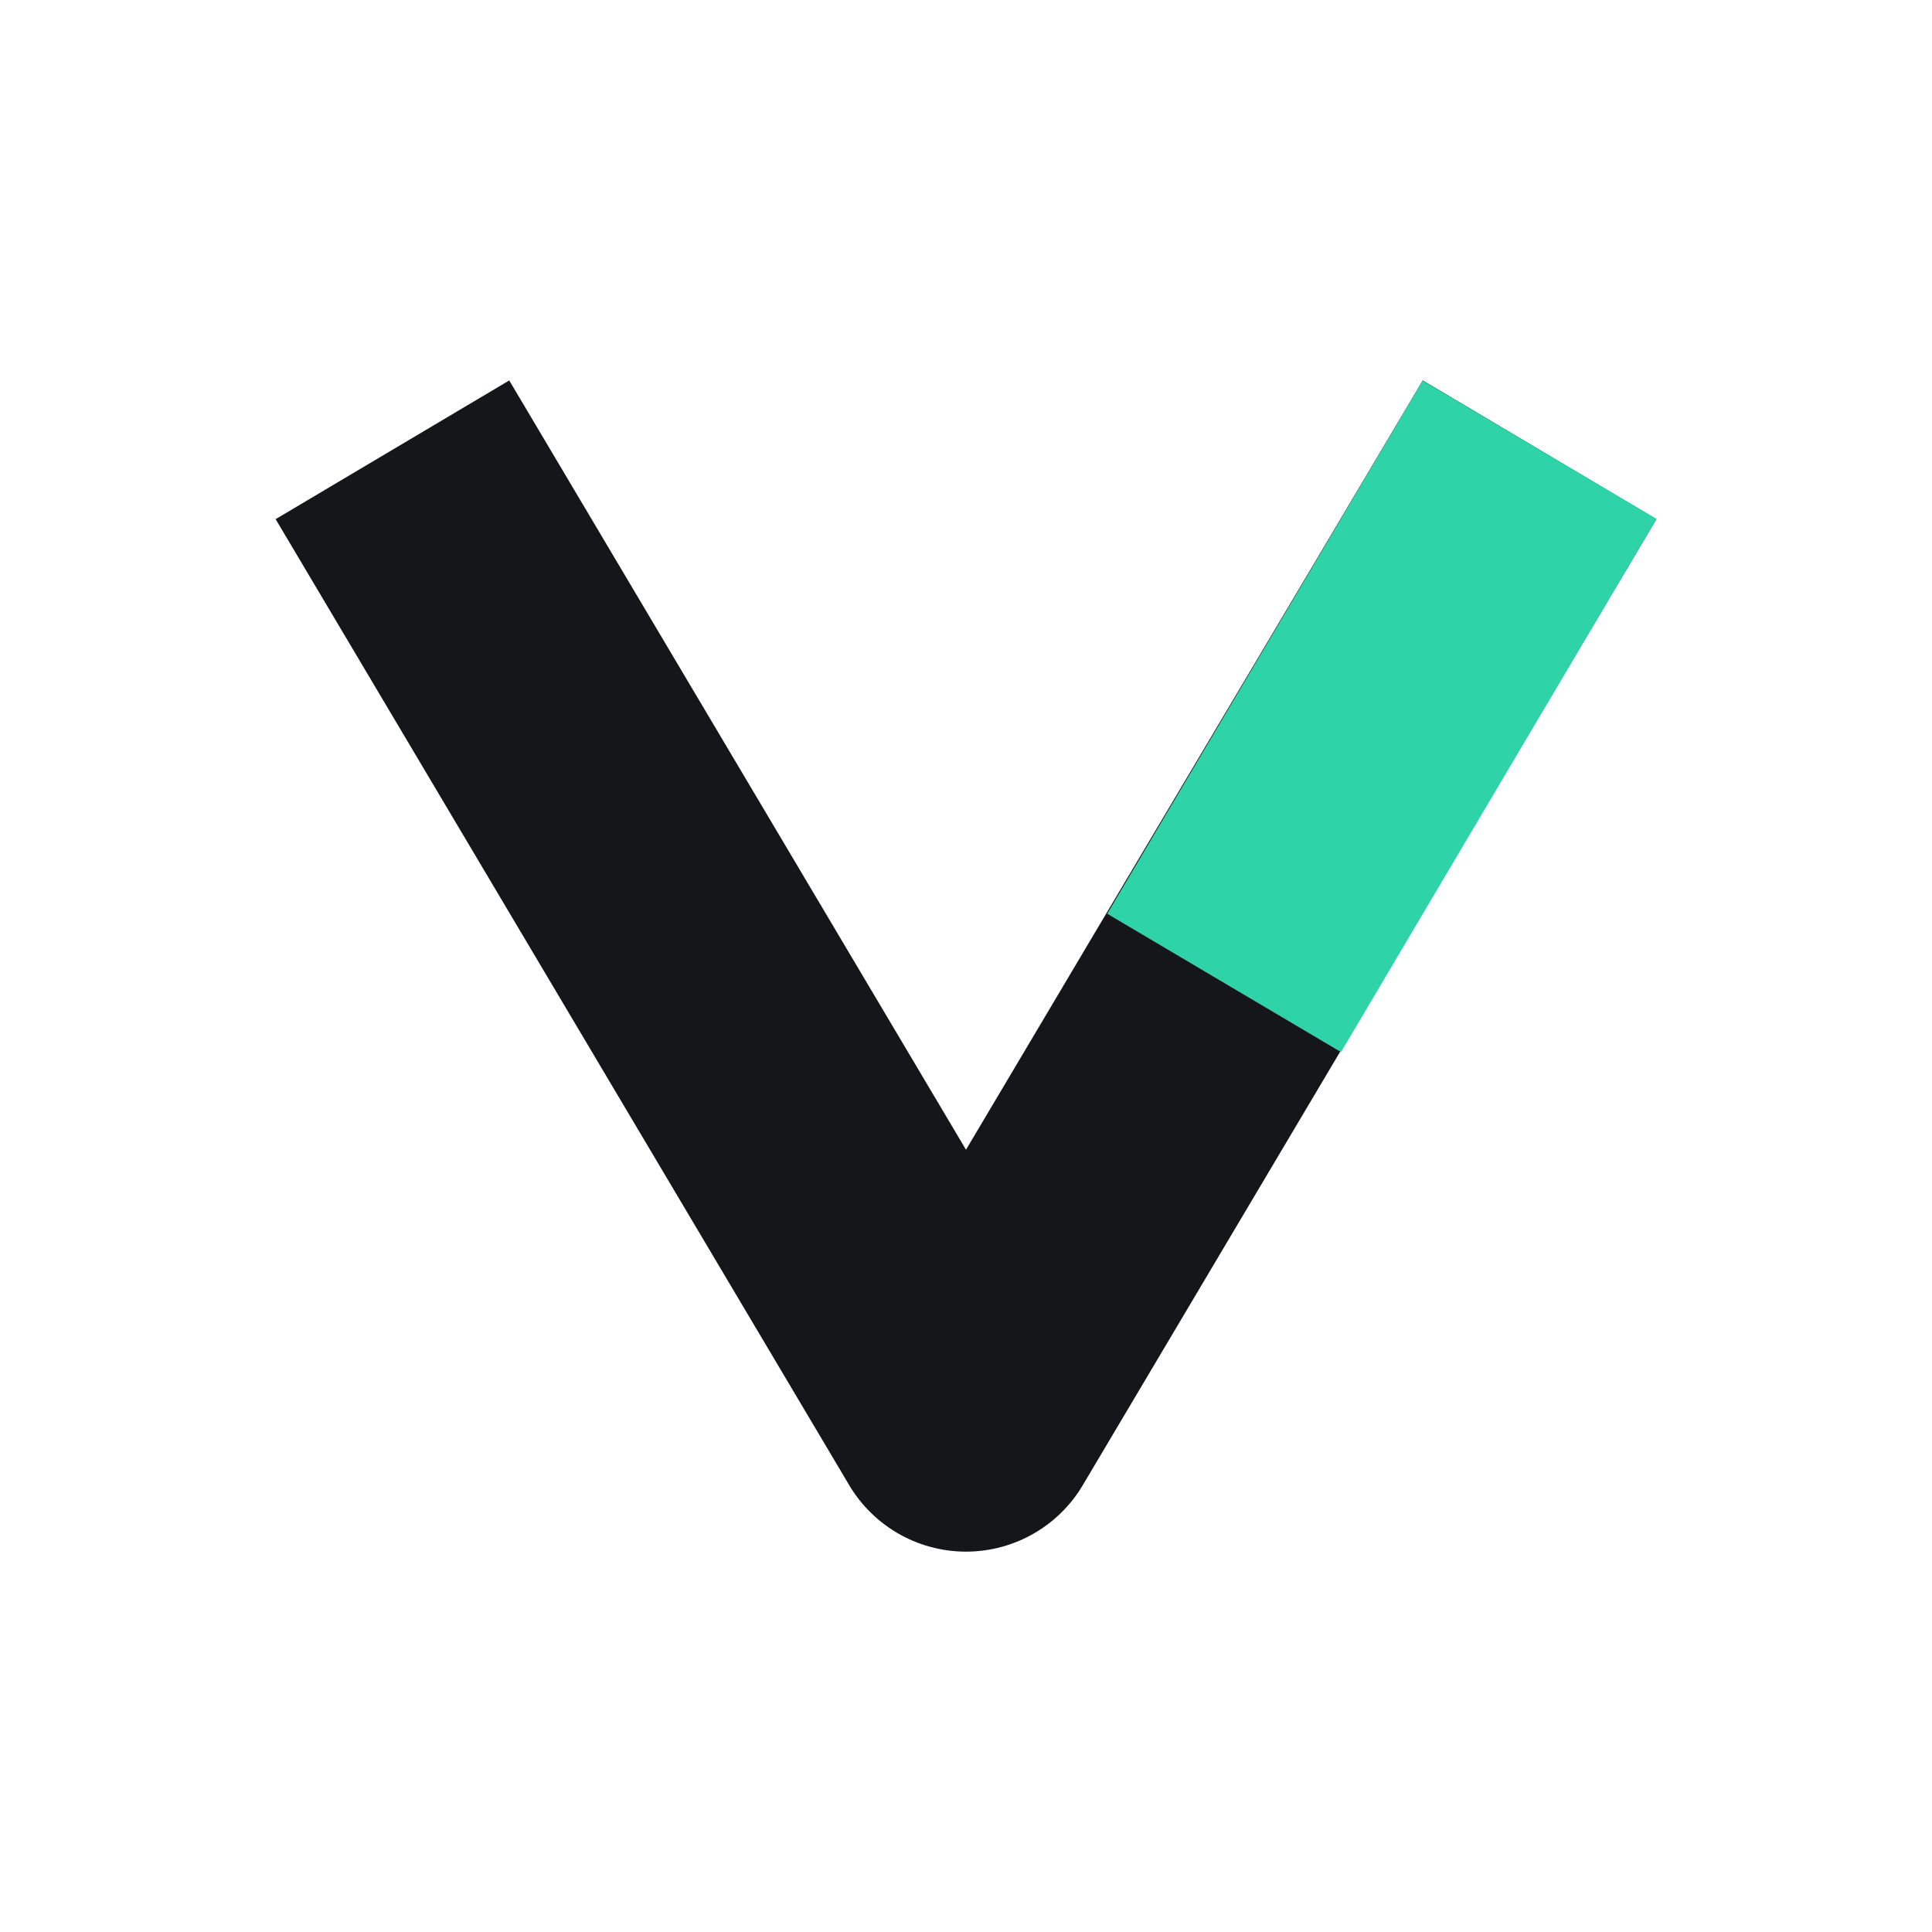
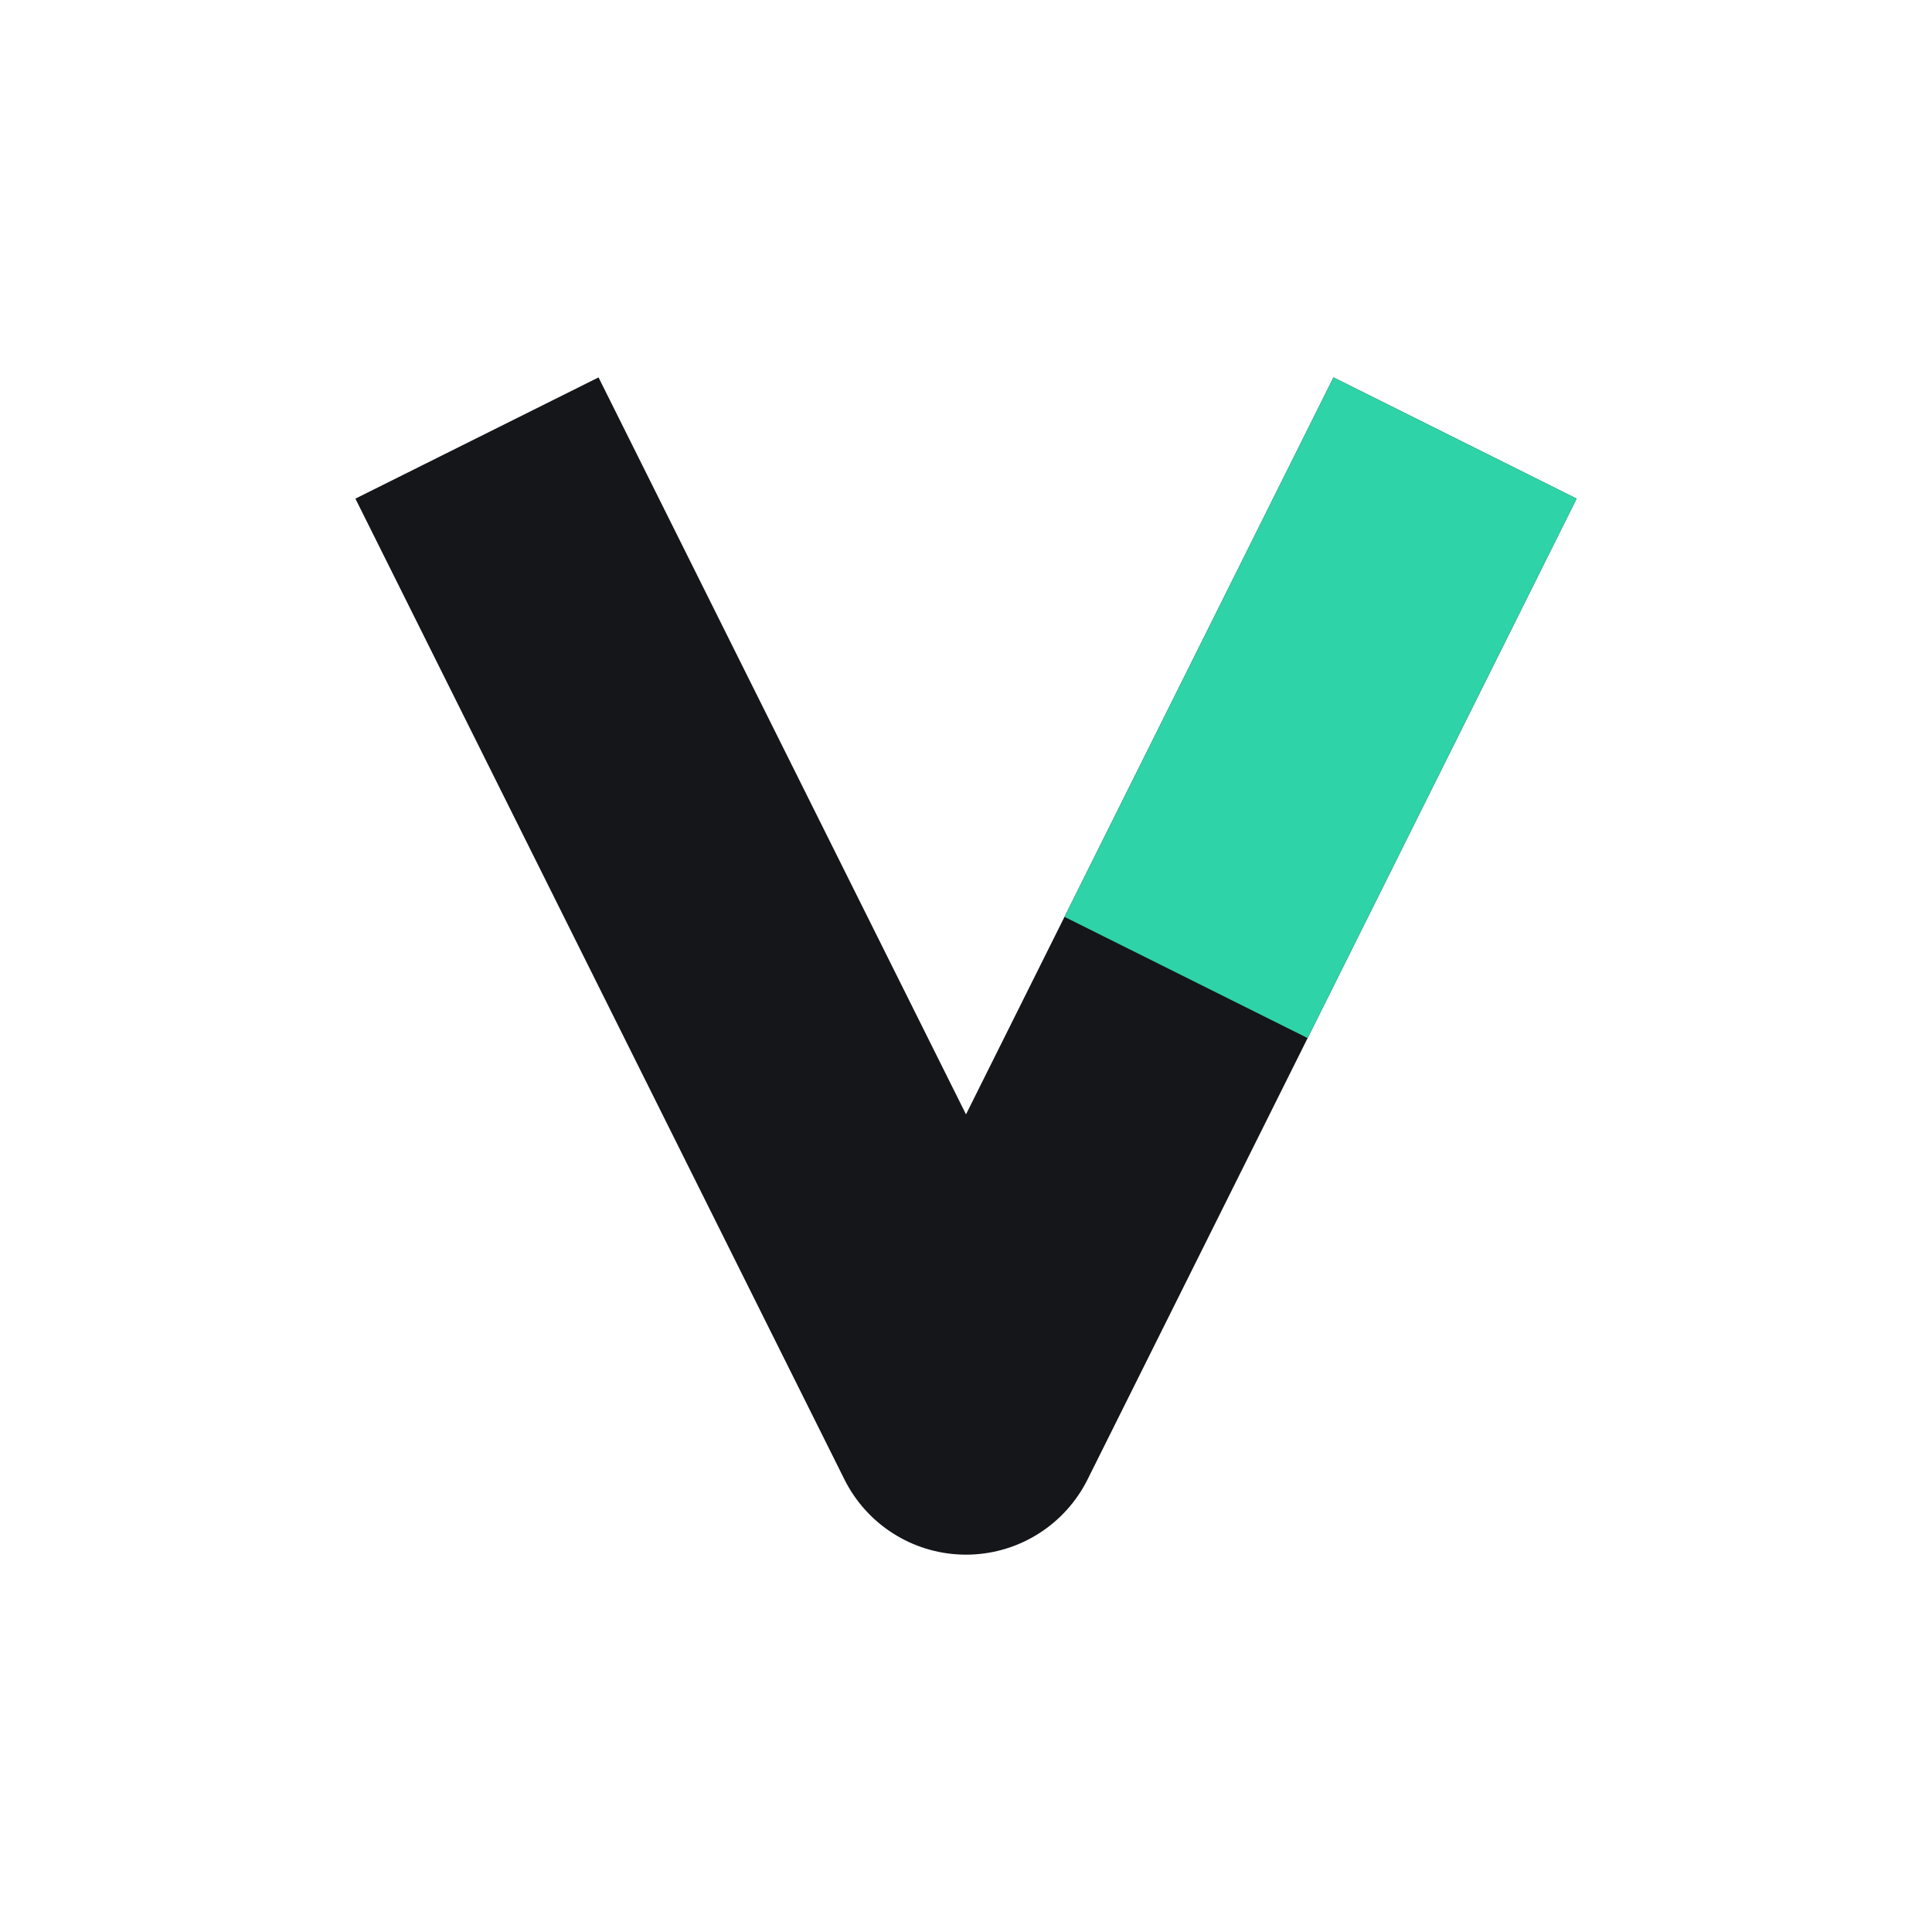
<svg xmlns="http://www.w3.org/2000/svg" viewBox="0 0 64 64" width="64" height="64">
-   <path d="M13 14.9 L32 46.9 L51 14.9" fill="none" stroke="#14161A" stroke-width="9" stroke-linecap="butt" stroke-linejoin="round" />
-   <path d="M40.55 32.56 L51 14.9" fill="none" stroke="#2ED3A8" stroke-width="9" stroke-linecap="butt" />
+   <path d="M15.80 14.51 L32.00 47.00 L48.20 14.51" fill="none" stroke="#14161A" stroke-width="9" stroke-linecap="butt" stroke-linejoin="round" />
+   <path d="M39.29 32.38 L48.20 14.51" fill="none" stroke="#2ED3A8" stroke-width="9" stroke-linecap="butt" />
</svg>
